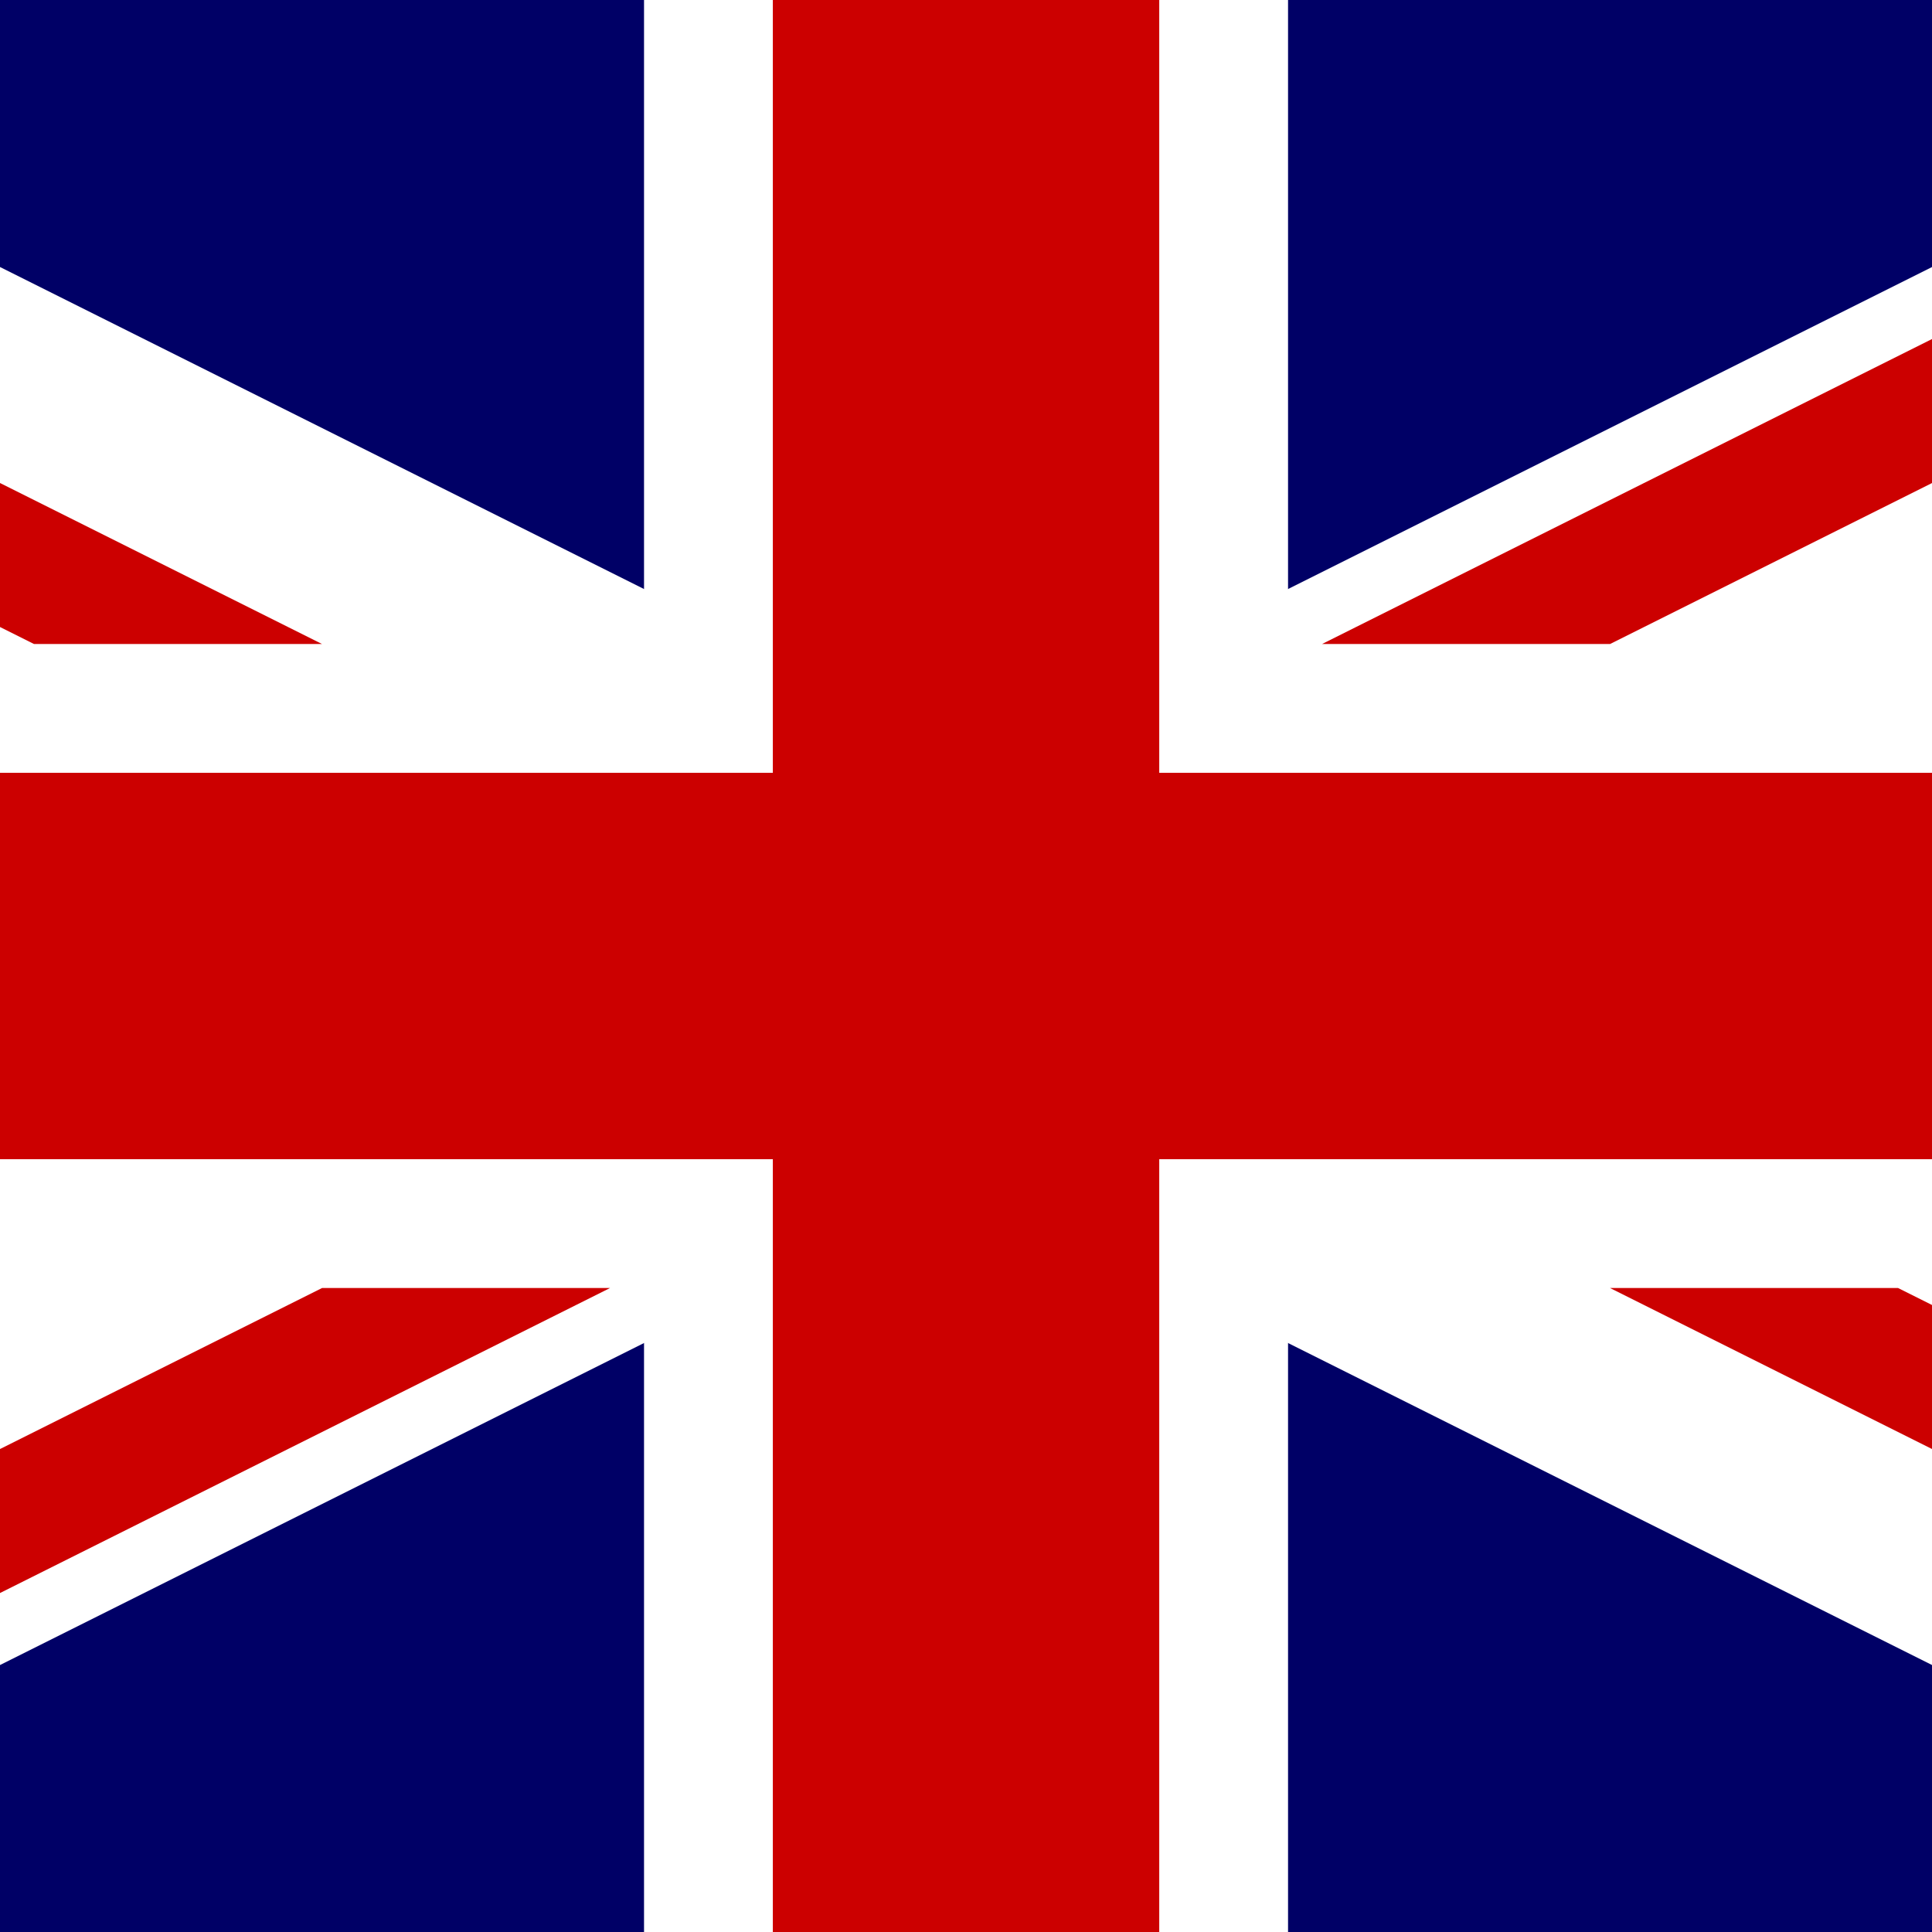
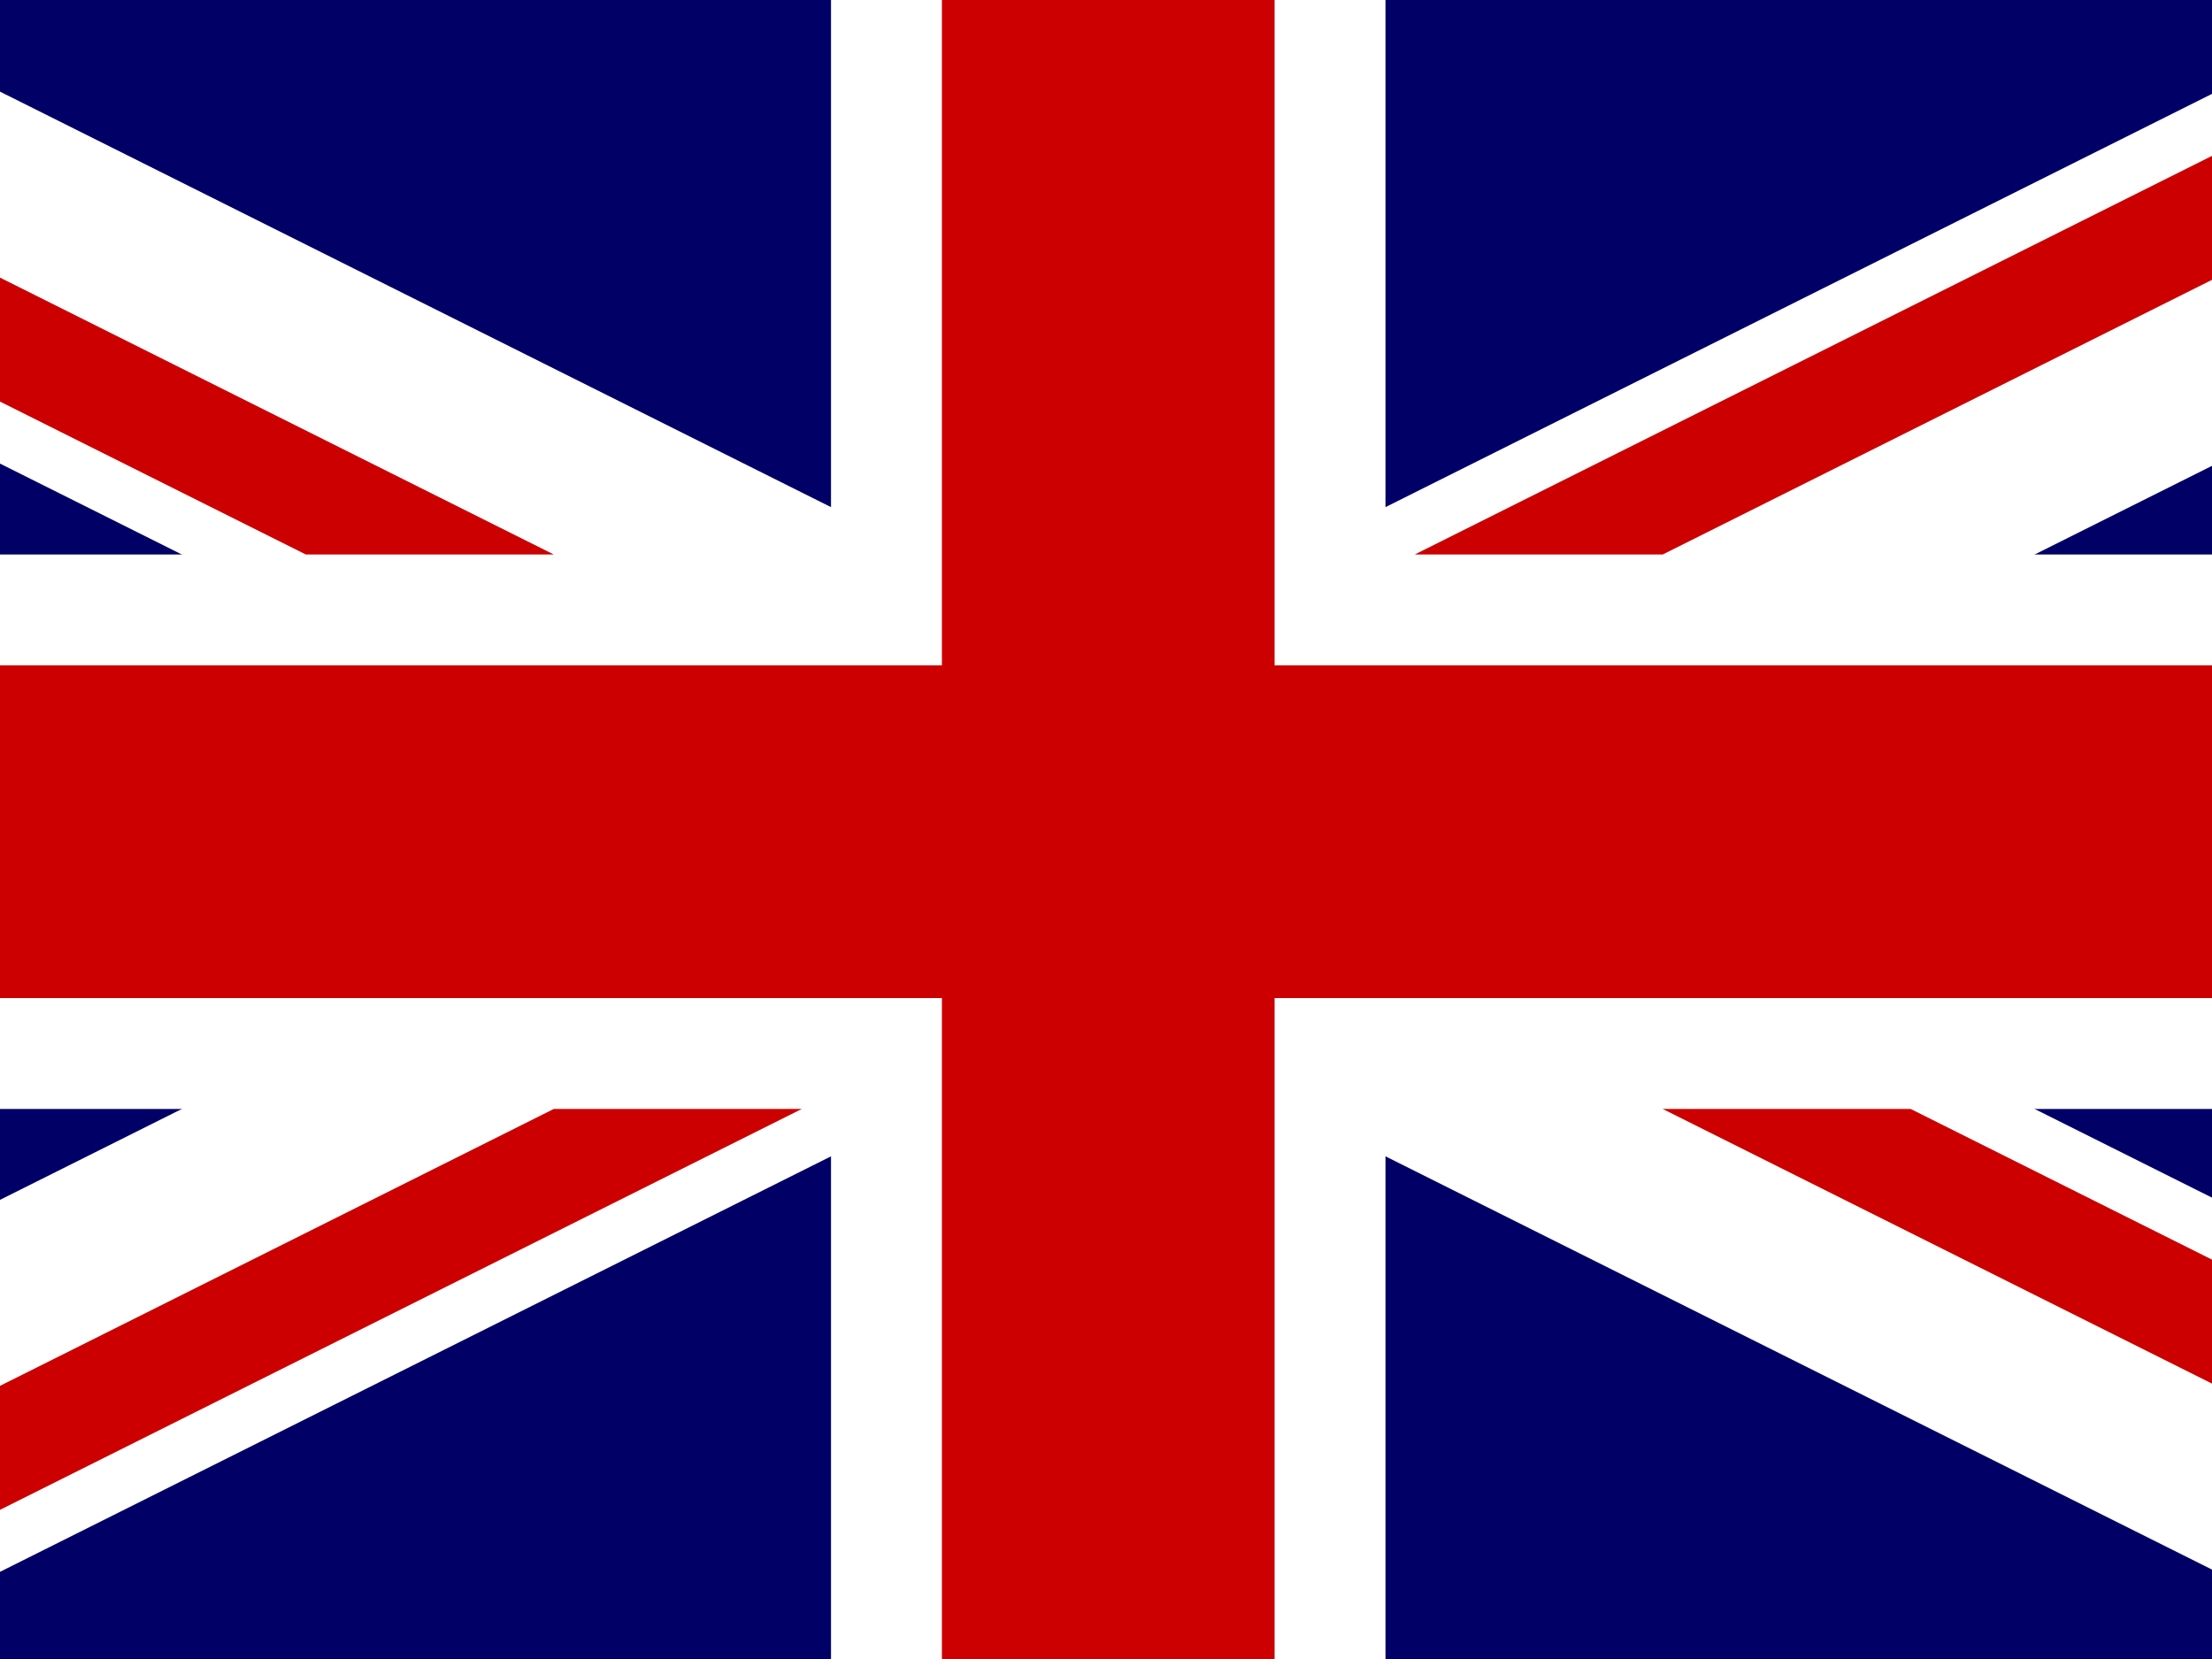
- <svg xmlns="http://www.w3.org/2000/svg" height="512" width="512" viewBox="0 0 512 512">
+ <svg xmlns="http://www.w3.org/2000/svg" height="480" width="640" viewBox="0 0 640 480">
  <defs>
    <clipPath id="a">
-       <path fill-opacity=".67" d="M250 0h500v500H250z" />
+       <path fill-opacity=".67" d="M-85.333 0h682.67v512h-682.67z" />
    </clipPath>
  </defs>
-   <g clip-path="url(#a)" transform="translate(-256) scale(1.024)">
+   <g clip-path="url(#a)" transform="translate(80) scale(.94)">
    <g stroke-width="1pt">
-       <path fill="#006" d="M0 0h1000.02v500.01H0z" />
-       <path d="M0 0v55.903l888.218 444.11h111.802V444.11L111.802.003H0zm1000.02 0v55.9L111.802 500.01H0v-55.9L888.218 0h111.802z" fill="#fff" />
-       <path d="M416.675 0v500.01h166.67V0h-166.67zM0 166.67v166.67h1000.02V166.67H0z" fill="#fff" />
-       <path d="M0 200.004v100.002h1000.02V200.004H0zM450.01 0v500.01h100V0h-100zM0 500.01l333.34-166.67h74.535L74.535 500.01H0zM0 0l333.34 166.67h-74.535L0 37.27V0zm592.145 166.67L925.485 0h74.535L666.68 166.67h-74.535zm407.875 333.34L666.68 333.34h74.535l258.805 129.403v37.267z" fill="#c00" />
+       <path fill="#006" d="M-256 0H768.02v512.01H-256z" />
+       <path d="M-256 0v57.244l909.535 454.768H768.02V454.77L-141.515 0H-256zM768.02 0v57.243L-141.515 512.01H-256v-57.243L653.535 0H768.02z" fill="#fff" />
+       <path d="M170.675 0v512.01h170.67V0h-170.67zM-256 170.67v170.67H768.02V170.67H-256z" fill="#fff" />
+       <path d="M-256 204.804v102.402H768.02V204.804H-256zM204.81 0v512.01h102.4V0h-102.4zM-256 512.01L85.34 341.34h76.324l-341.34 170.67H-256zM-256 0L85.34 170.67H9.016L-256 38.164V0zm606.356 170.67L691.696 0h76.324L426.68 170.67h-76.324zM768.02 512.01L426.68 341.34h76.324L768.02 473.848v38.162z" fill="#c00" />
    </g>
  </g>
</svg>
